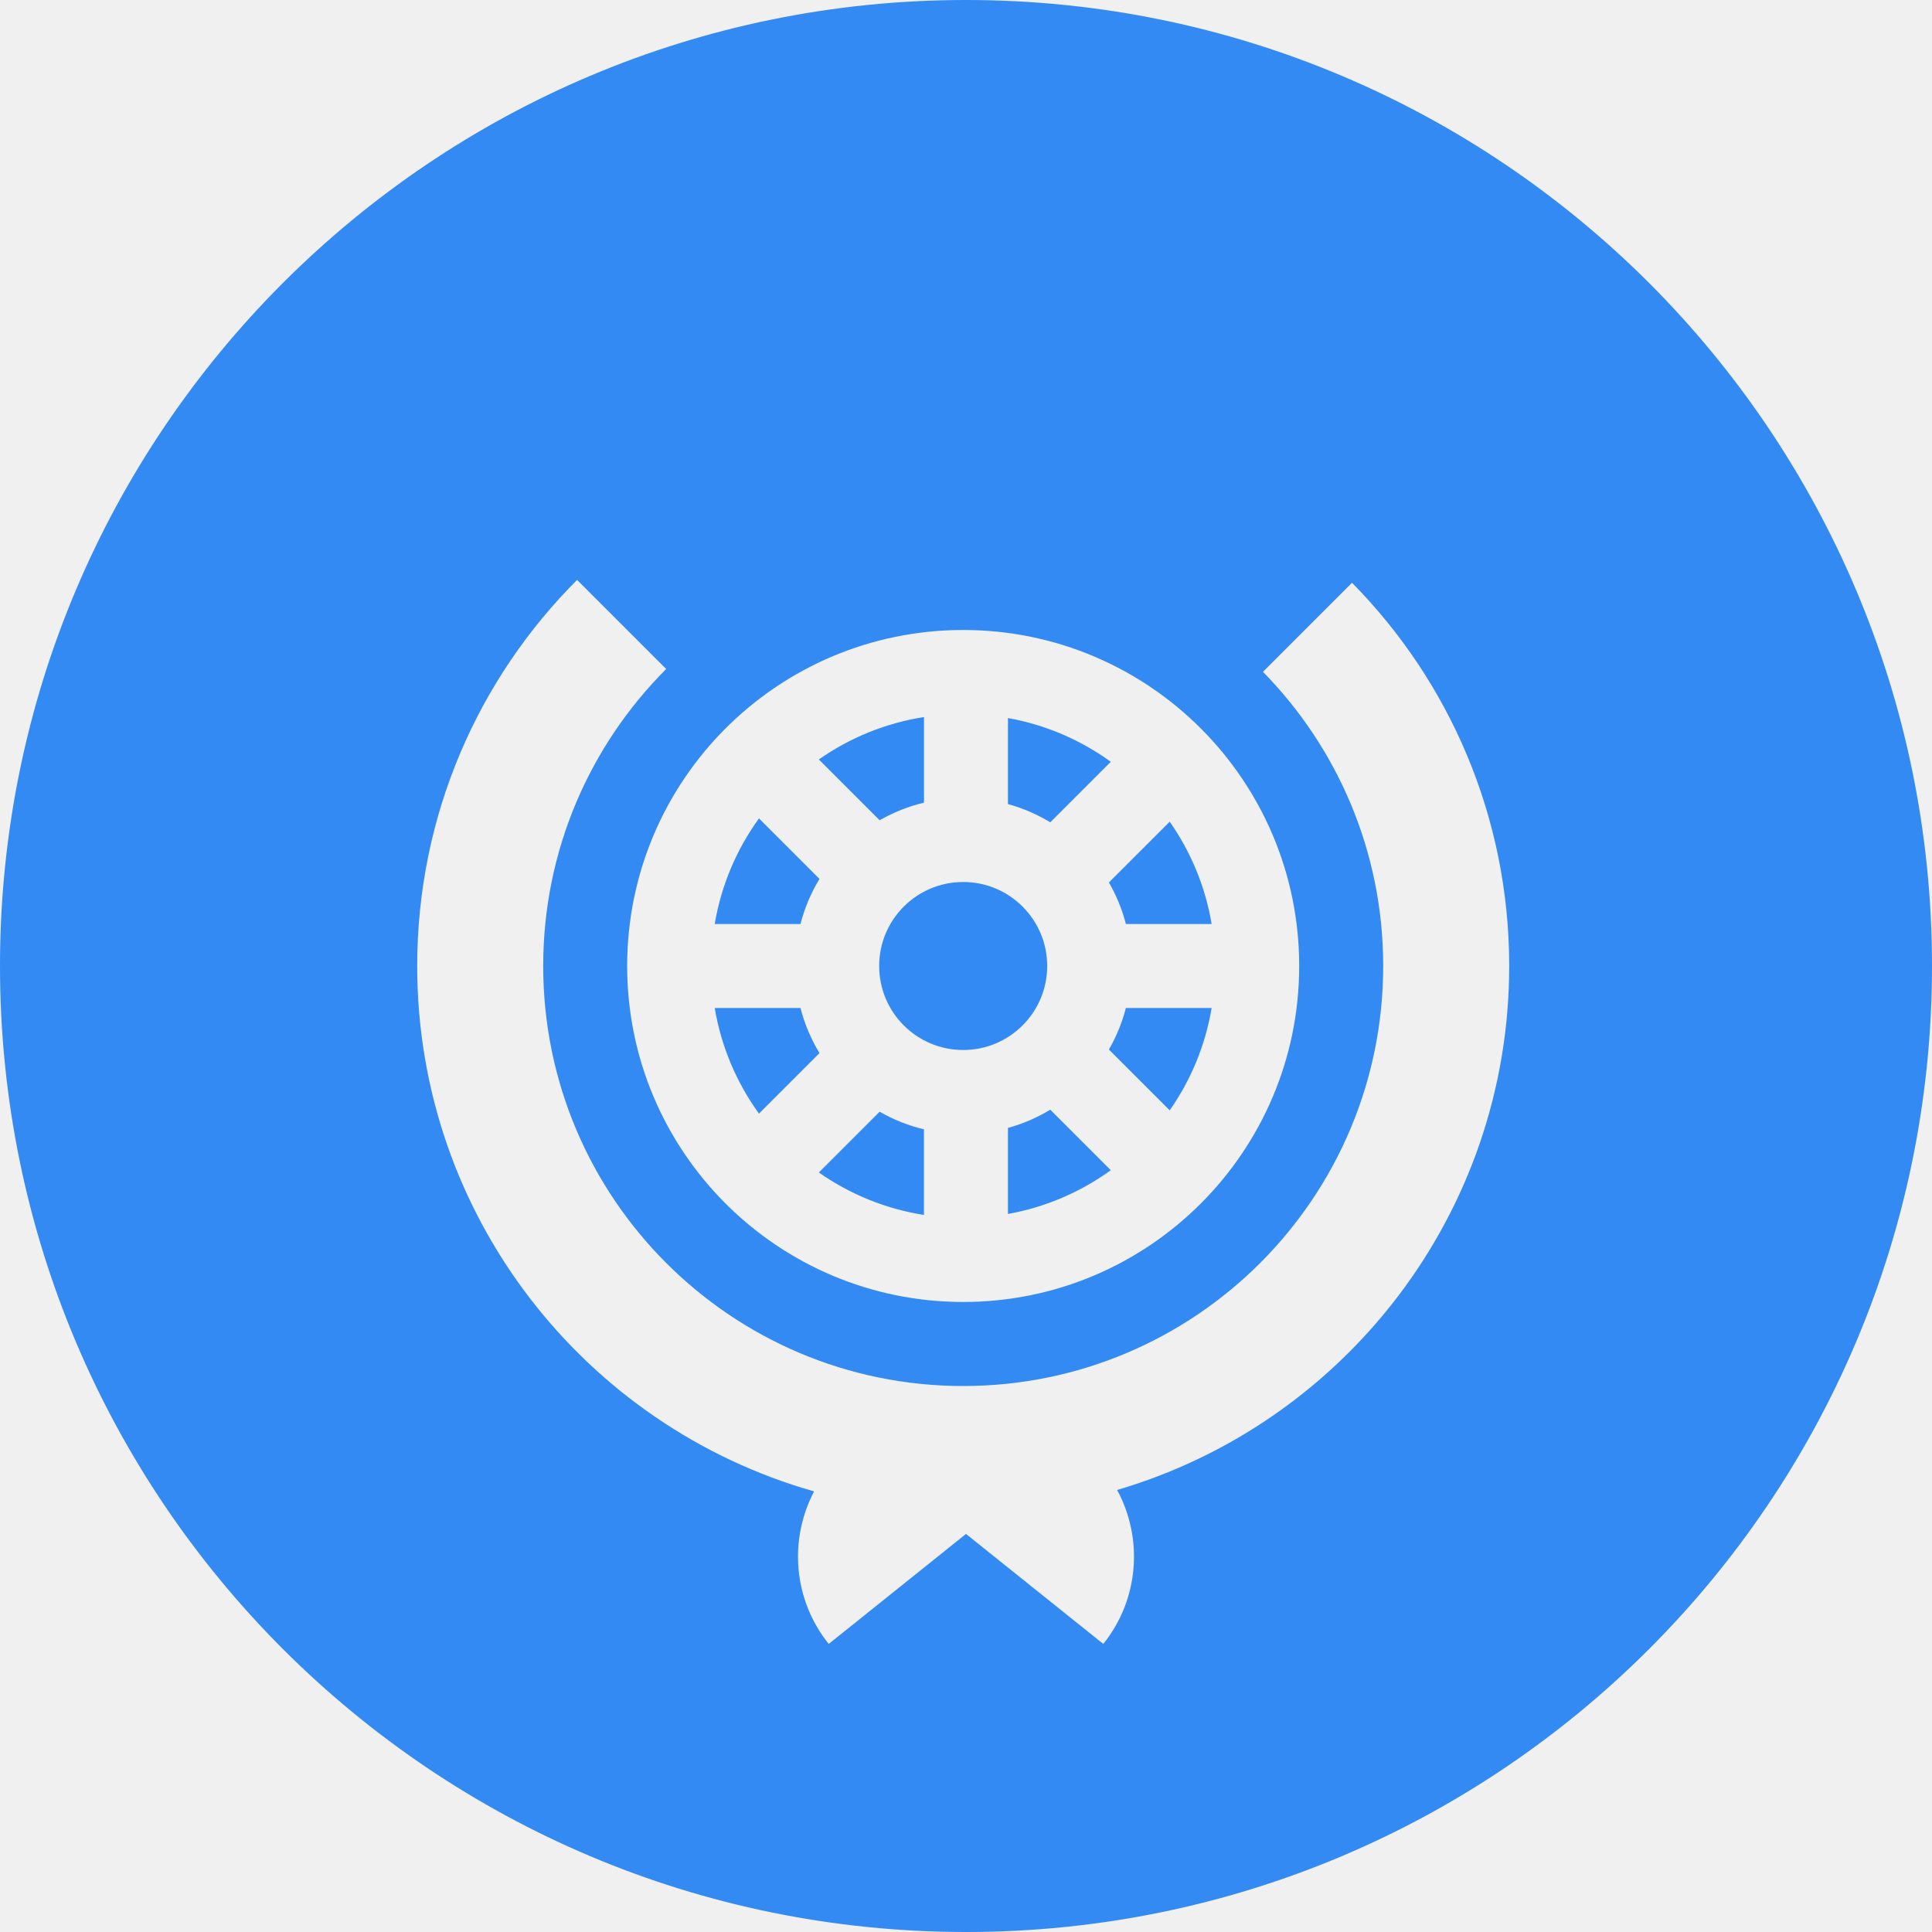
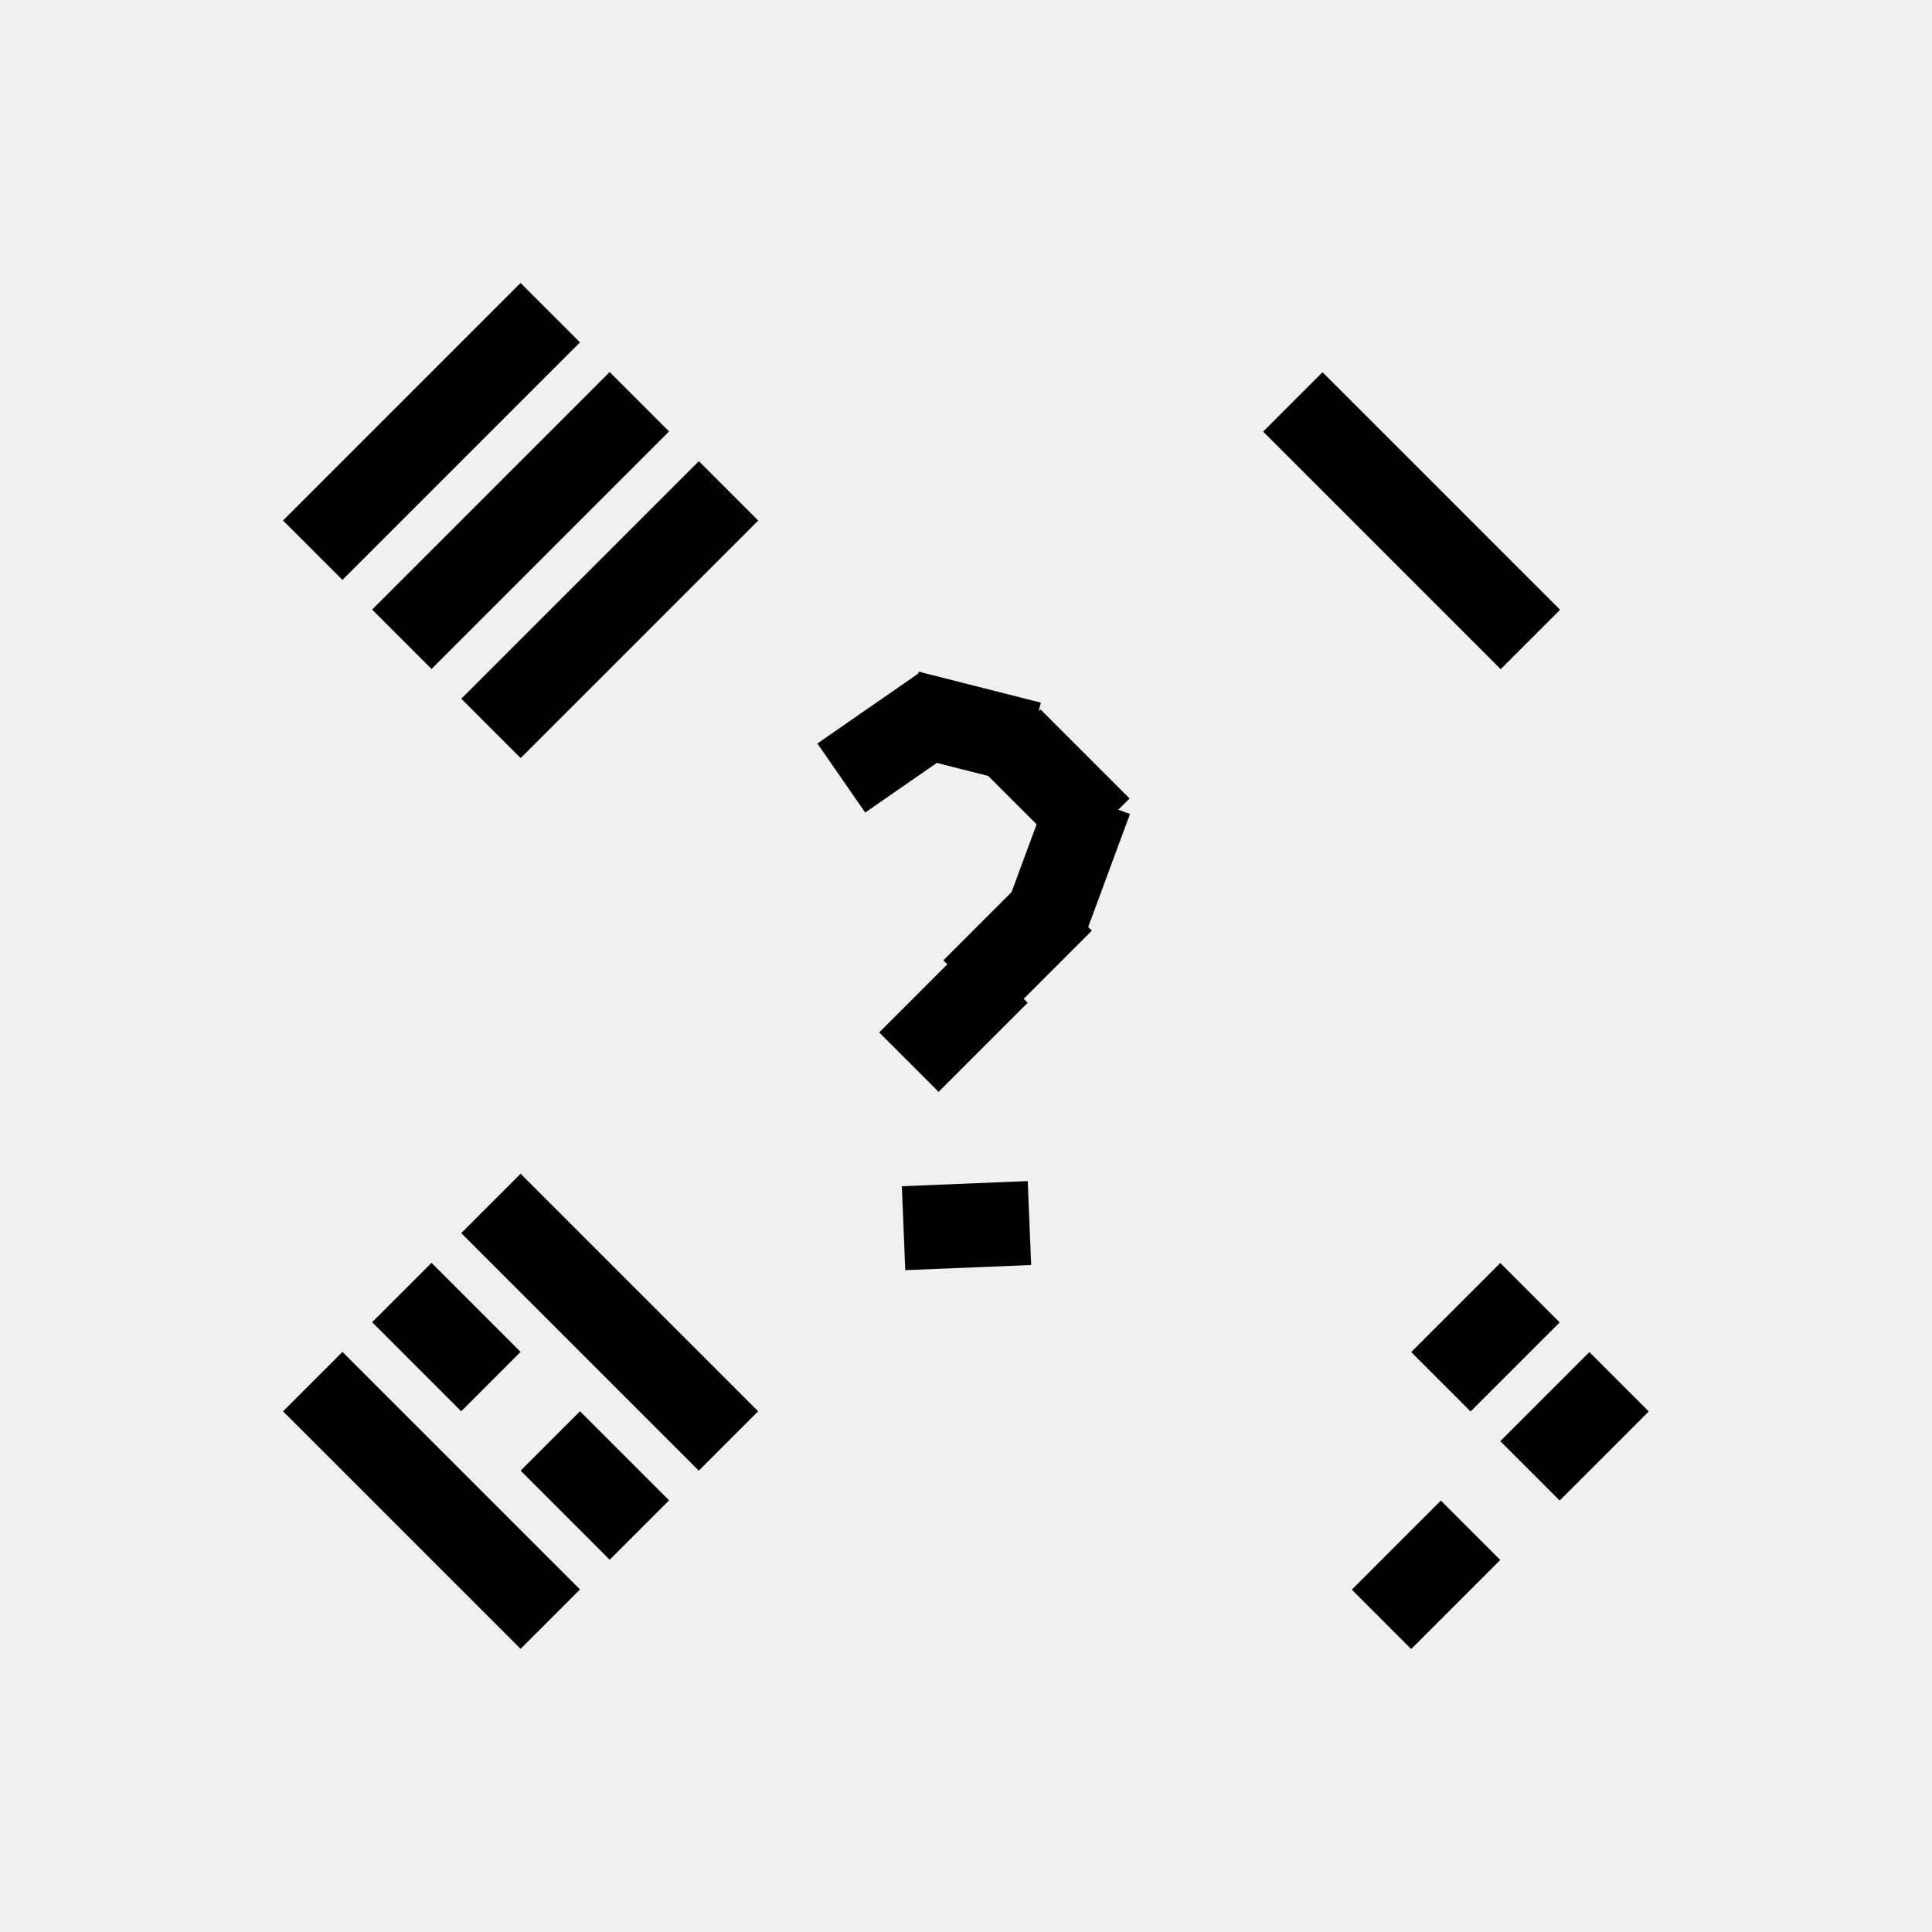
- <svg xmlns="http://www.w3.org/2000/svg" width="50" height="50" viewBox="0 0 50 50" fill="none">
-   <g id="icon=united nations" clip-path="url(#clip0_105_2769)">
-     <path id="Vector" d="M25 50C38.807 50 50 38.807 50 25C50 11.193 38.807 0 25 0C11.193 0 0 11.193 0 25C0 38.807 11.193 50 25 50Z" fill="#338AF3" />
-     <g id="Group">
-       <path id="Vector_2" d="M24.927 16.304C20.124 16.304 16.231 20.197 16.231 25C16.231 29.802 20.125 33.695 24.927 33.695C29.729 33.695 33.623 29.802 33.623 25C33.623 20.197 29.729 16.304 24.927 16.304ZM22.753 25C22.753 23.799 23.726 22.826 24.927 22.826C26.128 22.826 27.101 23.799 27.101 25C27.101 26.201 26.128 27.174 24.927 27.174C23.726 27.174 22.753 26.201 22.753 25V25ZM27.181 21.281C26.844 21.076 26.476 20.917 26.086 20.809V18.583C27.067 18.759 27.971 19.153 28.747 19.715L27.181 21.281ZM23.913 20.772C23.505 20.87 23.119 21.025 22.765 21.228L21.192 19.655C21.987 19.098 22.912 18.713 23.913 18.557V20.772ZM22.765 28.771C23.119 28.975 23.505 29.13 23.912 29.227V31.442C22.912 31.286 21.987 30.901 21.192 30.344L22.765 28.771ZM26.086 29.19C26.476 29.083 26.844 28.924 27.181 28.719L28.747 30.285C27.971 30.846 27.067 31.241 26.086 31.417V29.19H26.086V29.19ZM28.698 27.162C28.89 26.829 29.04 26.468 29.138 26.087H31.357C31.194 27.06 30.815 27.959 30.272 28.735L28.698 27.162ZM29.138 23.913C29.04 23.532 28.89 23.171 28.698 22.838L30.272 21.265C30.815 22.041 31.194 22.94 31.357 23.913H29.138V23.913H29.138ZM19.642 21.18L21.208 22.746C20.991 23.104 20.823 23.497 20.716 23.913H18.497C18.666 22.904 19.067 21.975 19.642 21.18ZM18.497 26.087H20.716C20.823 26.503 20.991 26.895 21.208 27.254L19.642 28.82C19.067 28.025 18.666 27.095 18.497 26.087Z" fill="#F0F0F0" />
-       <path id="Vector_3" d="M39.058 25C39.058 21.135 37.505 17.633 34.99 15.082L32.685 17.387C34.609 19.348 35.797 22.035 35.797 25C35.797 31.003 30.93 35.87 24.927 35.87C18.924 35.87 14.058 31.003 14.058 25C14.058 21.998 15.274 19.281 17.241 17.314L14.935 15.008C12.378 17.565 10.797 21.098 10.797 25C10.797 31.466 15.14 36.918 21.069 38.597C20.419 39.832 20.518 41.386 21.447 42.545C22.666 41.568 23.929 40.556 25 39.698C26.071 40.556 27.334 41.568 28.553 42.545C29.491 41.375 29.583 39.801 28.911 38.56C34.775 36.84 39.058 31.42 39.058 25V25Z" fill="#F0F0F0" />
-     </g>
+ <svg xmlns="http://www.w3.org/2000/svg" width="512" height="512" viewBox="0 0 512 512" fill="none">
+   <g clip-path="url(#clip0_105_2476)">
+     <path d="M256 512C397.385 512 512 397.385 512 256C512 114.615 397.385 0 256 0C114.615 0 0 114.615 0 256C0 397.385 114.615 512 256 512Z" fill="#F0F0F0" />
+     <path d="M233 273.607L256.607 250L272.346 265.739L248.739 289.346L233 273.607Z" fill="black" />
+     <path d="M250 254.5L273.607 230.893L289.346 246.631L265.739 270.239L250 254.5Z" fill="black" />
+     <path d="M397.593 381.921L421.201 358.313L436.939 374.052L413.332 397.659L397.593 381.921Z" fill="black" />
+     <path d="M358.237 421.274L381.844 397.667L397.583 413.405L373.975 437.013L358.237 421.274Z" fill="black" />
+     <path d="M373.983 358.316L397.59 334.709L413.329 350.447L389.721 374.055L373.983 358.316Z" fill="black" />
+     <path d="M239 314.364L272.358 313L273.267 335.239L239.909 336.603L239 314.364Z" fill="black" />
+     <path d="M397.697 177.335L334.744 114.382L350.482 98.643L413.436 161.597L397.697 177.335Z" fill="black" />
+     <path d="M216.614 197.036L244.054 178.019L256.732 196.312L229.291 215.329L216.614 197.036Z" fill="black" />
+     <path d="M270.362 207.78L238 199.575L243.47 178.001L275.832 186.205L270.362 207.78Z" fill="black" />
+     <path d="M267 239.313L278.581 208L299.457 215.721L287.876 247.034L267 239.313Z" fill="black" />
+     <path d="M283.607 227.346L260 203.739L275.739 188L299.346 211.607L283.607 227.346Z" fill="black" />
+     <path d="M90.754 358.272L153.708 421.225L137.969 436.964L75.016 374.011L90.754 358.272Z" fill="black" />
+     <path d="M153.705 373.998L177.312 397.605L161.574 413.343L137.967 389.736L153.705 373.998Z" fill="black" />
+     <path d="M114.355 334.659L137.962 358.267L122.224 374.005L98.617 350.398L114.355 334.659Z" fill="black" />
+     <path d="M137.965 311.045L200.919 373.999L185.18 389.737L122.227 326.784L137.965 311.045Z" fill="black" />
+     <path d="M153.701 90.724L90.748 153.677L75.009 137.939L137.963 74.985L153.701 90.724Z" fill="black" />
+     <path d="M177.309 114.328L114.356 177.282L98.617 161.543L161.571 98.59L177.309 114.328Z" fill="black" />
+     <path d="M200.938 137.95L137.985 200.904L122.247 185.166L185.201 122.212L200.938 137.95Z" fill="black" />
  </g>
  <defs>
-     <clipPath id="clip0_105_2769">
-       <rect width="50" height="50" fill="white" />
+     <clipPath id="clip0_105_2476">
+       <rect width="512" height="512" fill="white" />
    </clipPath>
  </defs>
</svg>
